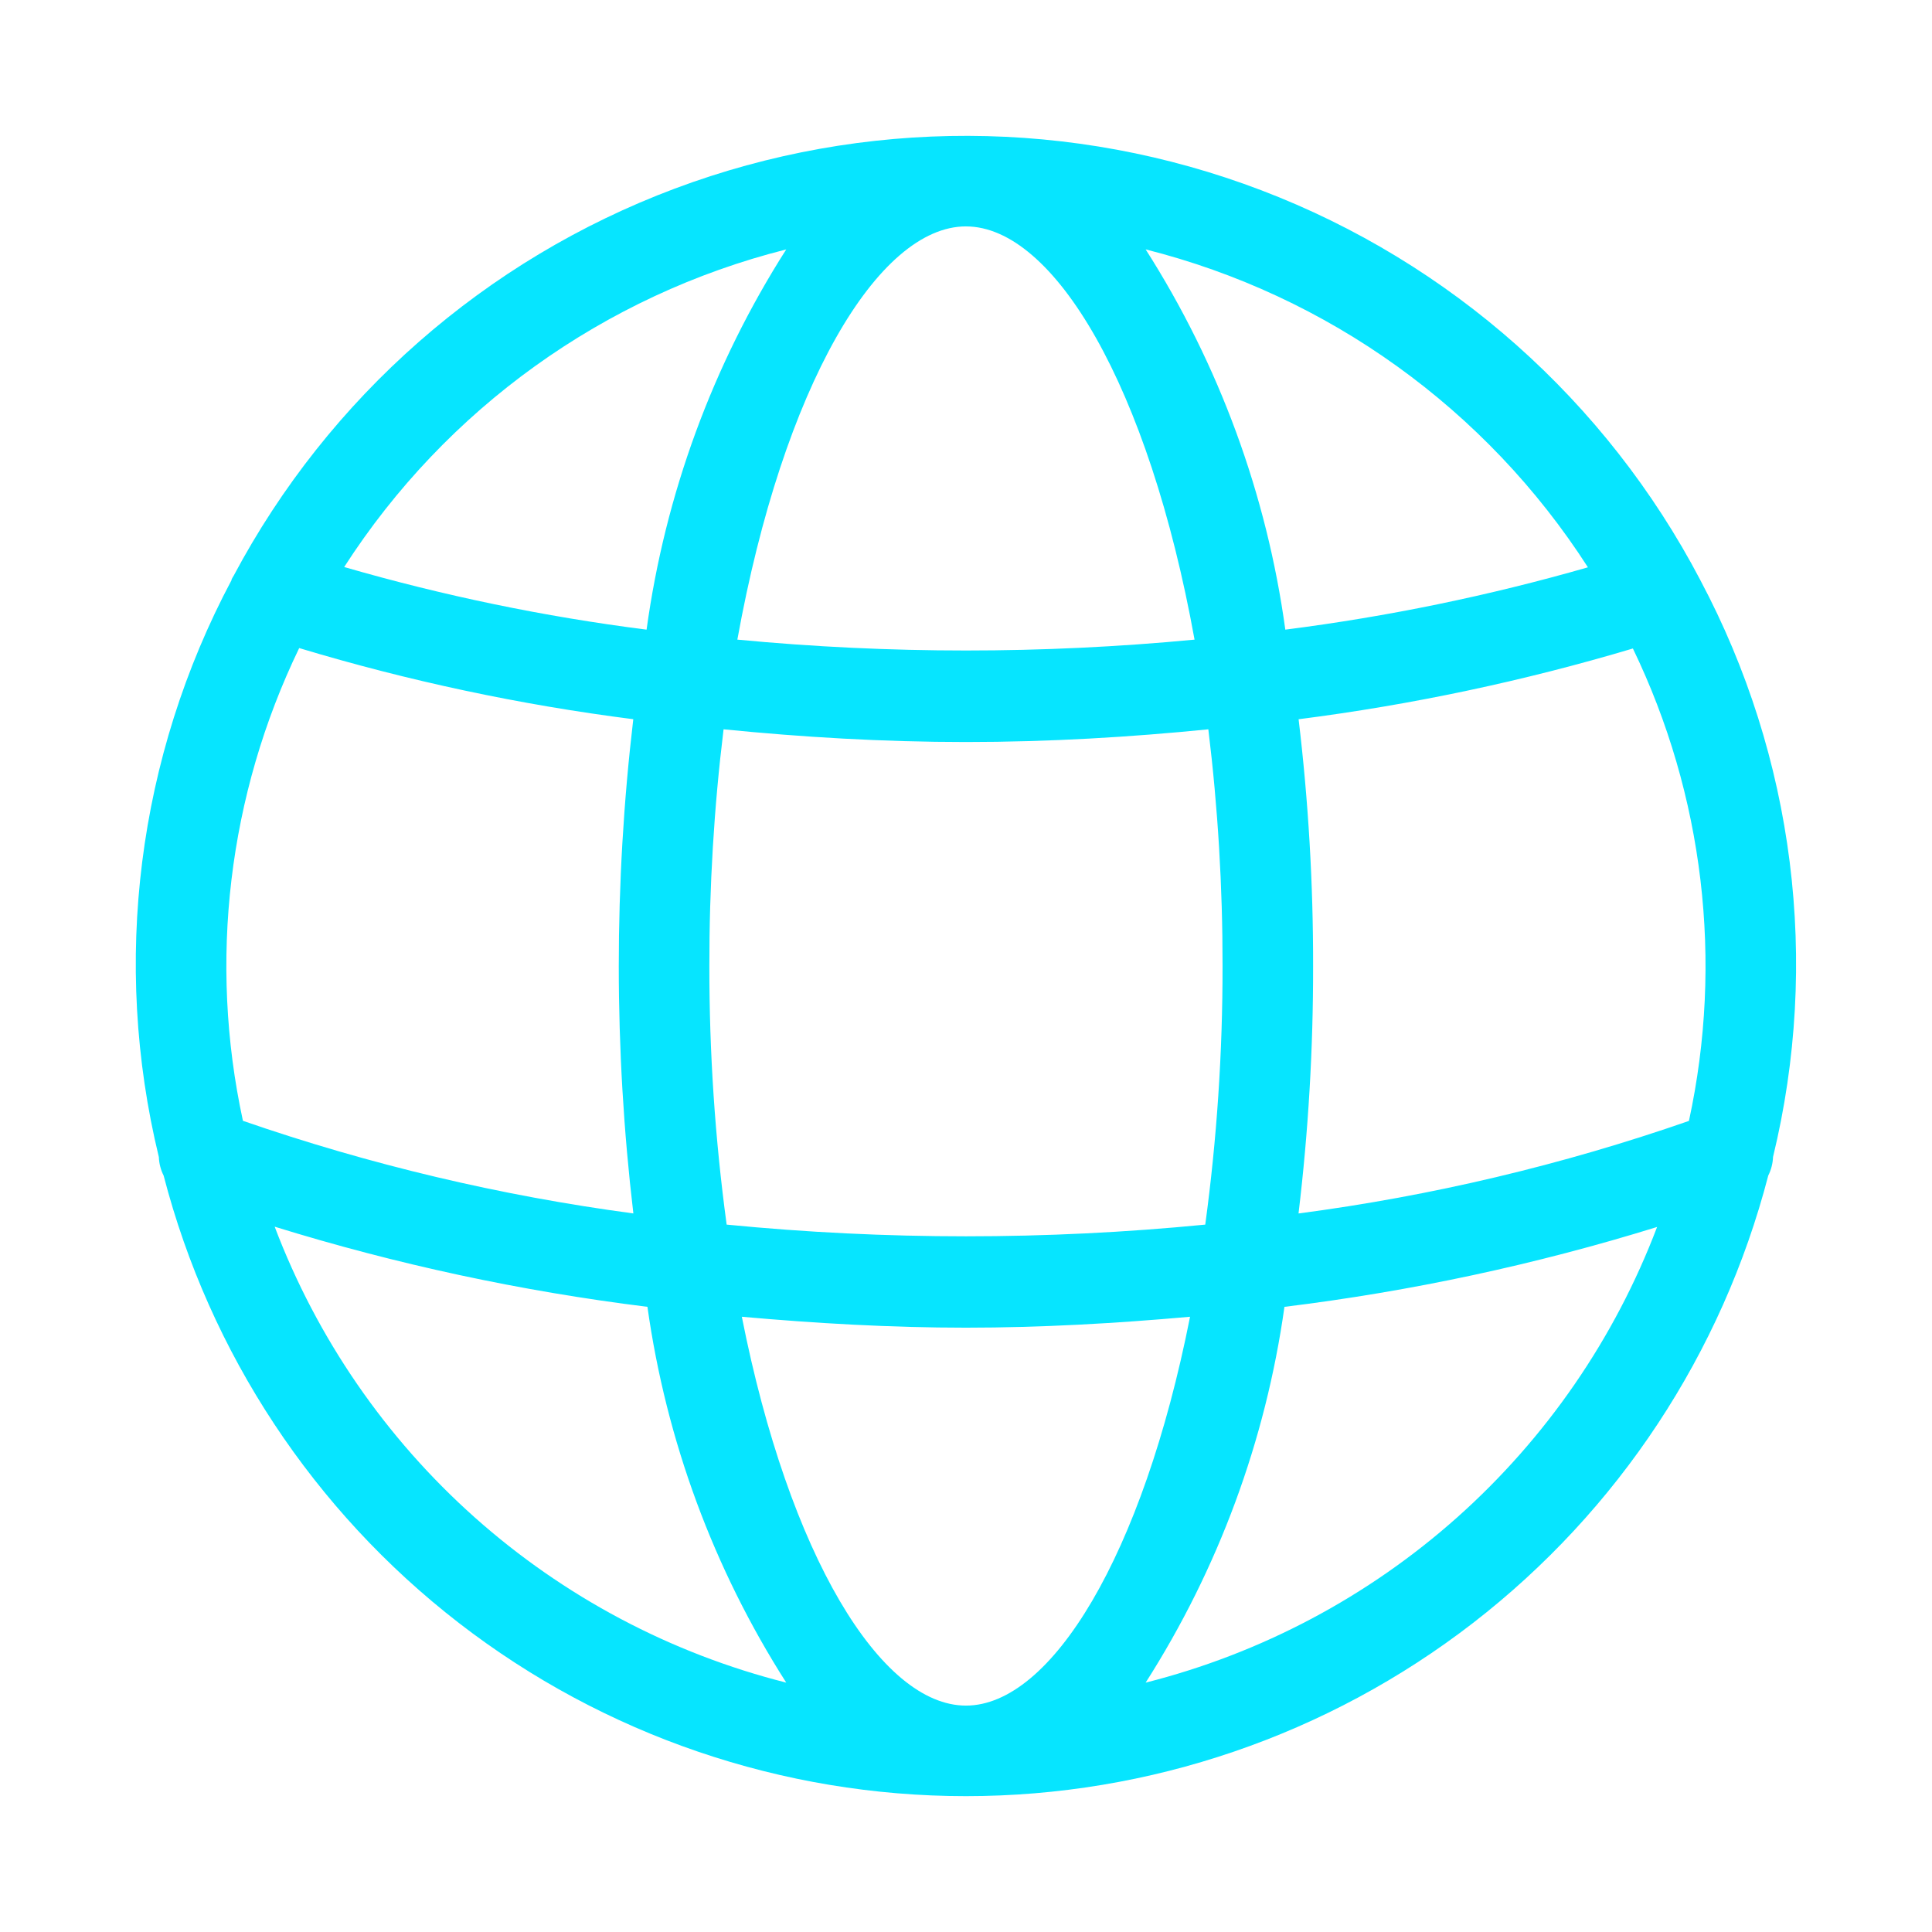
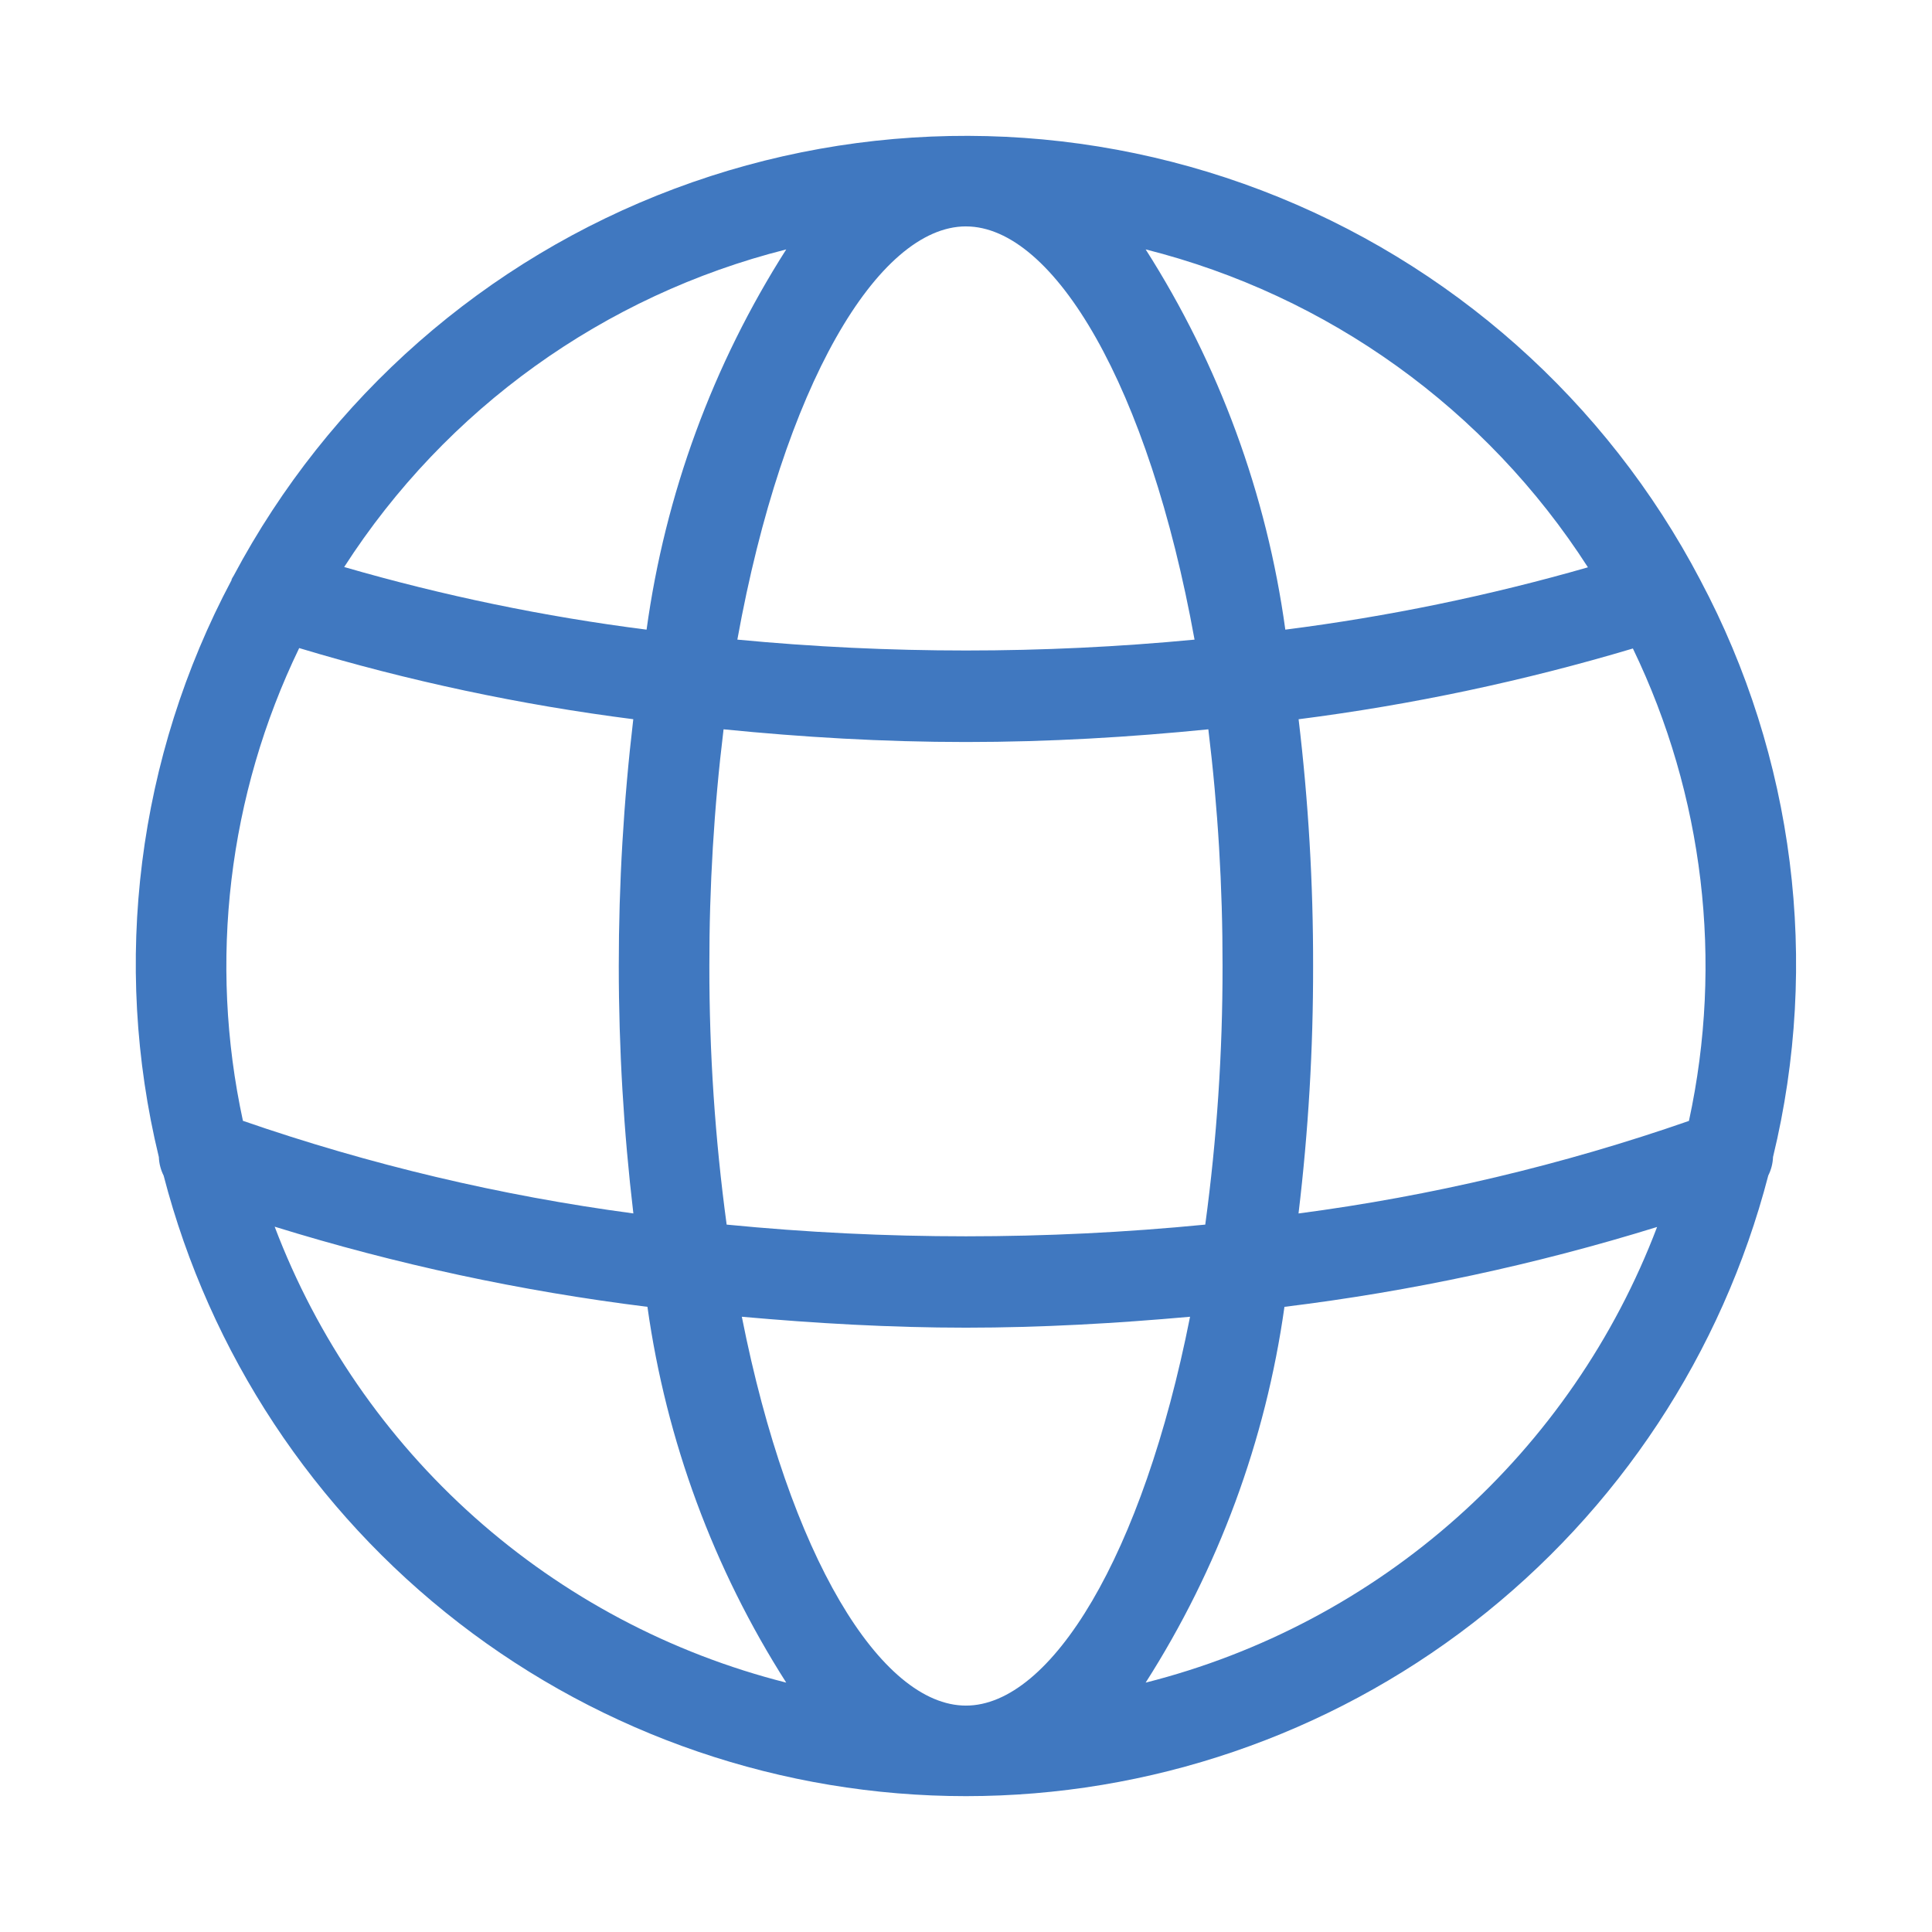
<svg xmlns="http://www.w3.org/2000/svg" width="1200pt" height="1200pt" version="1.1" viewBox="0 0 1200 1200">
-   <path fill="#06E5FF" d="m1056.1 360.3-0.027-0.055c-58.305-111.18-155.21-197.25-272.51-242.01-117.29-44.766-246.9-45.148-364.46-1.082-117.56 44.07-214.97 129.55-273.94 240.39-0.477 0.734-0.91 1.496-1.301 2.277l-0.062 0.543v0.004c-58.422 109.88-74.484 237.37-45.137 358.3 0.152 4.008 1.168 7.938 2.977 11.523 28.66 110.36 93.148 208.08 183.34 277.84 90.191 69.758 200.99 107.6 315.01 107.59 114.02-0.004 224.81-37.859 315-107.62 90.184-69.77 154.66-167.5 183.31-277.86 1.805-3.586 2.812-7.516 2.965-11.523 29.34-120.94 13.266-248.44-45.172-358.31zm-69.816-7.922v-0.004c-61.574 17.672-124.41 30.609-187.95 38.711-11.535-84.062-41.129-164.63-86.746-236.18 113.31 28.566 211.52 99.164 274.7 197.46zm-386.32 707c-52.836 0-109.78-92.887-139.2-241.52 46.016 4.106 92.543 6.785 139.2 6.785 46.664 0 93.191-2.68 139.2-6.785-29.414 148.64-86.359 241.52-139.2 241.52zm0-918.75c54.594 0 113.54 99.262 141.99 256.66-94.441 9-189.53 8.996-283.97-0.008 28.445-157.39 87.387-256.66 141.98-256.66zm159.38 459.38c0.066 53.723-3.523 107.39-10.738 160.62-98.855 9.688-198.42 9.688-297.27 0-7.215-53.234-10.805-106.9-10.738-160.62-0.07-49.141 2.875-98.238 8.824-147.02 48.789 4.871 99.031 7.891 150.55 7.891 51.582 0 101.86-3.019 150.55-7.883 5.949 48.777 8.895 97.871 8.824 147.01zm-271-445.09c-45.617 71.543-75.211 152.11-86.746 236.17-63.52-8.078-126.32-21.082-187.82-38.902 63.184-98.203 161.34-168.72 274.57-197.27zm-302.51 247.61c67.828 20.445 137.24 35.227 207.51 44.188-12.027 101.97-12.012 205 0.047 306.97-82.555-11.023-163.8-30.293-242.5-57.523-21.469-99.035-9.168-202.41 34.945-293.64zm-15.227 359.39c75.555 23.398 153.04 40.055 231.53 49.777 11.664 83.082 41.066 162.69 86.207 233.41-71.836-18.156-138.23-53.383-193.55-102.68-55.312-49.301-97.914-111.22-124.19-180.5zm540.98 283.19v-0.004c45.141-70.719 74.543-150.32 86.207-233.4 78.477-9.613 155.94-26.219 231.46-49.613-26.285 69.246-68.887 131.13-124.19 180.4-55.301 49.266-121.67 84.469-193.48 102.62zm337.45-348.89c-78.668 27.359-159.92 46.625-242.5 57.488 6.113-51 9.137-102.32 9.055-153.69 0.082-51.23-2.926-102.41-9.008-153.28 70.289-8.988 139.73-23.688 207.63-43.945 44.023 91.184 56.277 194.47 34.816 293.43z" />
+   <path fill="#4078c0" d="m1056.1 360.3-0.027-0.055c-58.305-111.18-155.21-197.25-272.51-242.01-117.29-44.766-246.9-45.148-364.46-1.082-117.56 44.07-214.97 129.55-273.94 240.39-0.477 0.734-0.91 1.496-1.301 2.277l-0.062 0.543v0.004c-58.422 109.88-74.484 237.37-45.137 358.3 0.152 4.008 1.168 7.938 2.977 11.523 28.66 110.36 93.148 208.08 183.34 277.84 90.191 69.758 200.99 107.6 315.01 107.59 114.02-0.004 224.81-37.859 315-107.62 90.184-69.77 154.66-167.5 183.31-277.86 1.805-3.586 2.812-7.516 2.965-11.523 29.34-120.94 13.266-248.44-45.172-358.31zm-69.816-7.922v-0.004c-61.574 17.672-124.41 30.609-187.95 38.711-11.535-84.062-41.129-164.63-86.746-236.18 113.31 28.566 211.52 99.164 274.7 197.46zm-386.32 707c-52.836 0-109.78-92.887-139.2-241.52 46.016 4.106 92.543 6.785 139.2 6.785 46.664 0 93.191-2.68 139.2-6.785-29.414 148.64-86.359 241.52-139.2 241.52zm0-918.75c54.594 0 113.54 99.262 141.99 256.66-94.441 9-189.53 8.996-283.97-0.008 28.445-157.39 87.387-256.66 141.98-256.66zm159.38 459.38c0.066 53.723-3.523 107.39-10.738 160.62-98.855 9.688-198.42 9.688-297.27 0-7.215-53.234-10.805-106.9-10.738-160.62-0.07-49.141 2.875-98.238 8.824-147.02 48.789 4.871 99.031 7.891 150.55 7.891 51.582 0 101.86-3.019 150.55-7.883 5.949 48.777 8.895 97.871 8.824 147.01zm-271-445.09c-45.617 71.543-75.211 152.11-86.746 236.17-63.52-8.078-126.32-21.082-187.82-38.902 63.184-98.203 161.34-168.72 274.57-197.27zm-302.51 247.61c67.828 20.445 137.24 35.227 207.51 44.188-12.027 101.97-12.012 205 0.047 306.97-82.555-11.023-163.8-30.293-242.5-57.523-21.469-99.035-9.168-202.41 34.945-293.64zm-15.227 359.39c75.555 23.398 153.04 40.055 231.53 49.777 11.664 83.082 41.066 162.69 86.207 233.41-71.836-18.156-138.23-53.383-193.55-102.68-55.312-49.301-97.914-111.22-124.19-180.5zm540.98 283.19v-0.004c45.141-70.719 74.543-150.32 86.207-233.4 78.477-9.613 155.94-26.219 231.46-49.613-26.285 69.246-68.887 131.13-124.19 180.4-55.301 49.266-121.67 84.469-193.48 102.62zm337.45-348.89c-78.668 27.359-159.92 46.625-242.5 57.488 6.113-51 9.137-102.32 9.055-153.69 0.082-51.23-2.926-102.41-9.008-153.28 70.289-8.988 139.73-23.688 207.63-43.945 44.023 91.184 56.277 194.47 34.816 293.43z" />
</svg>
